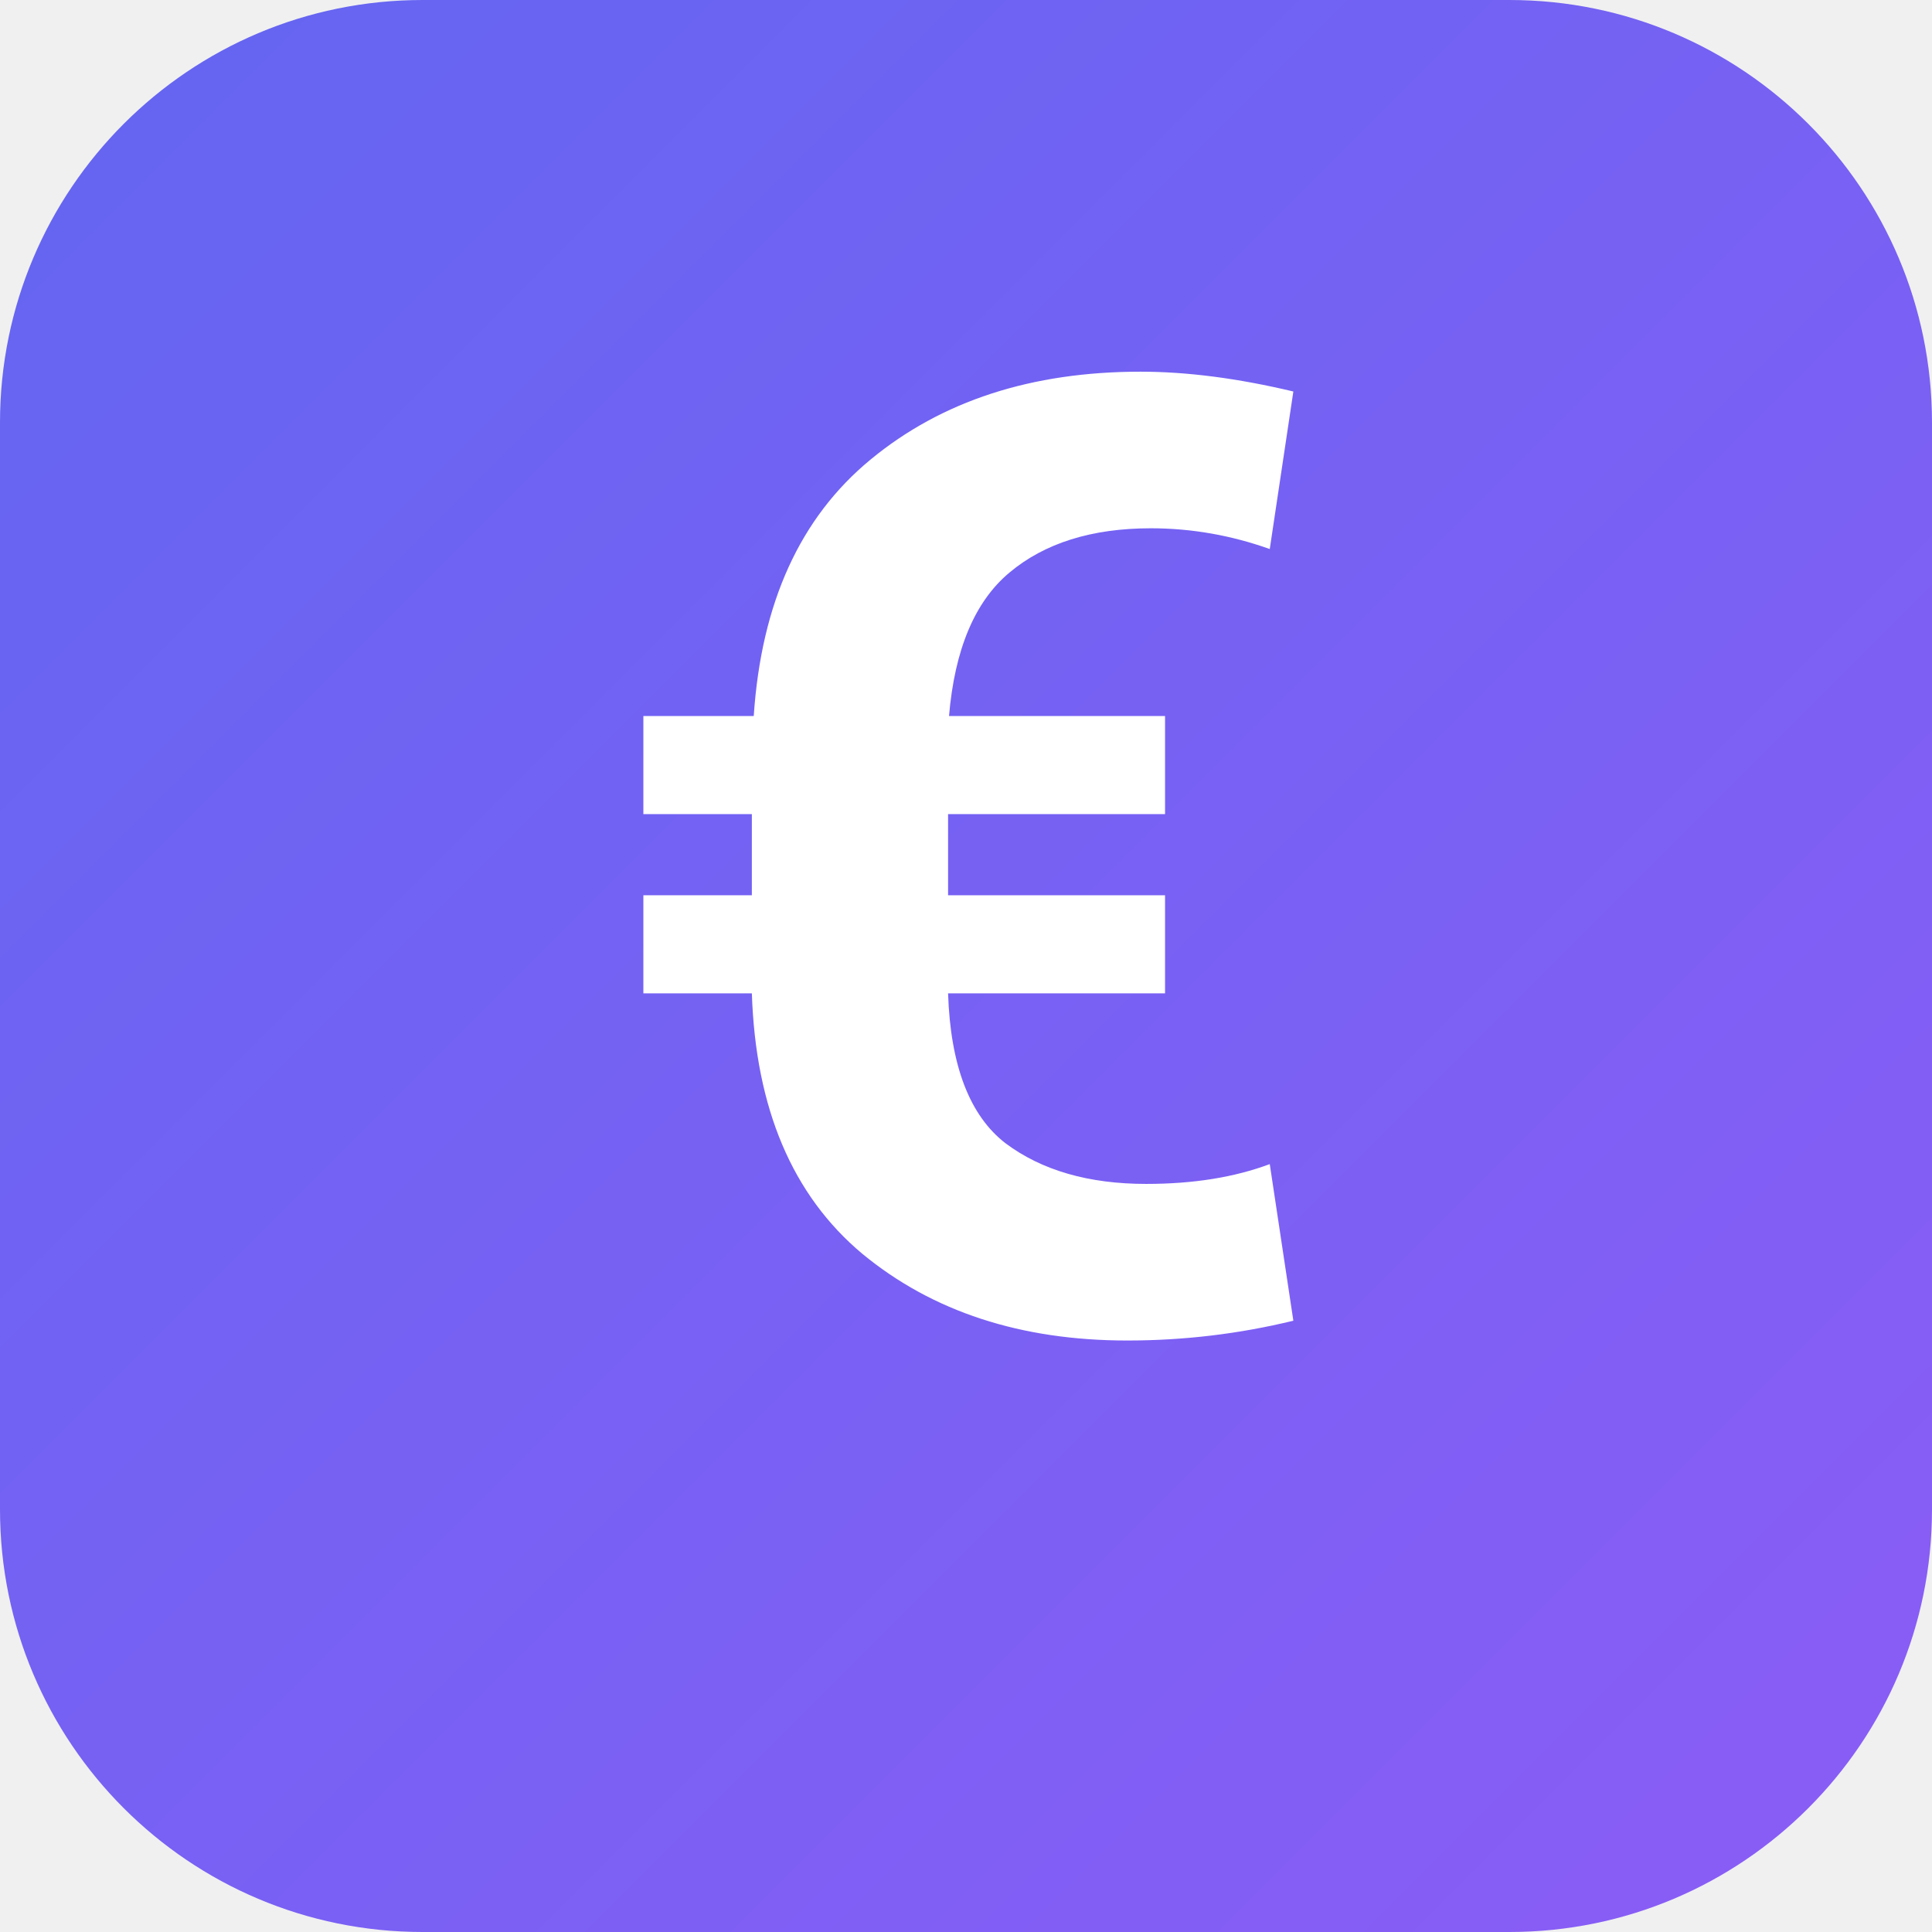
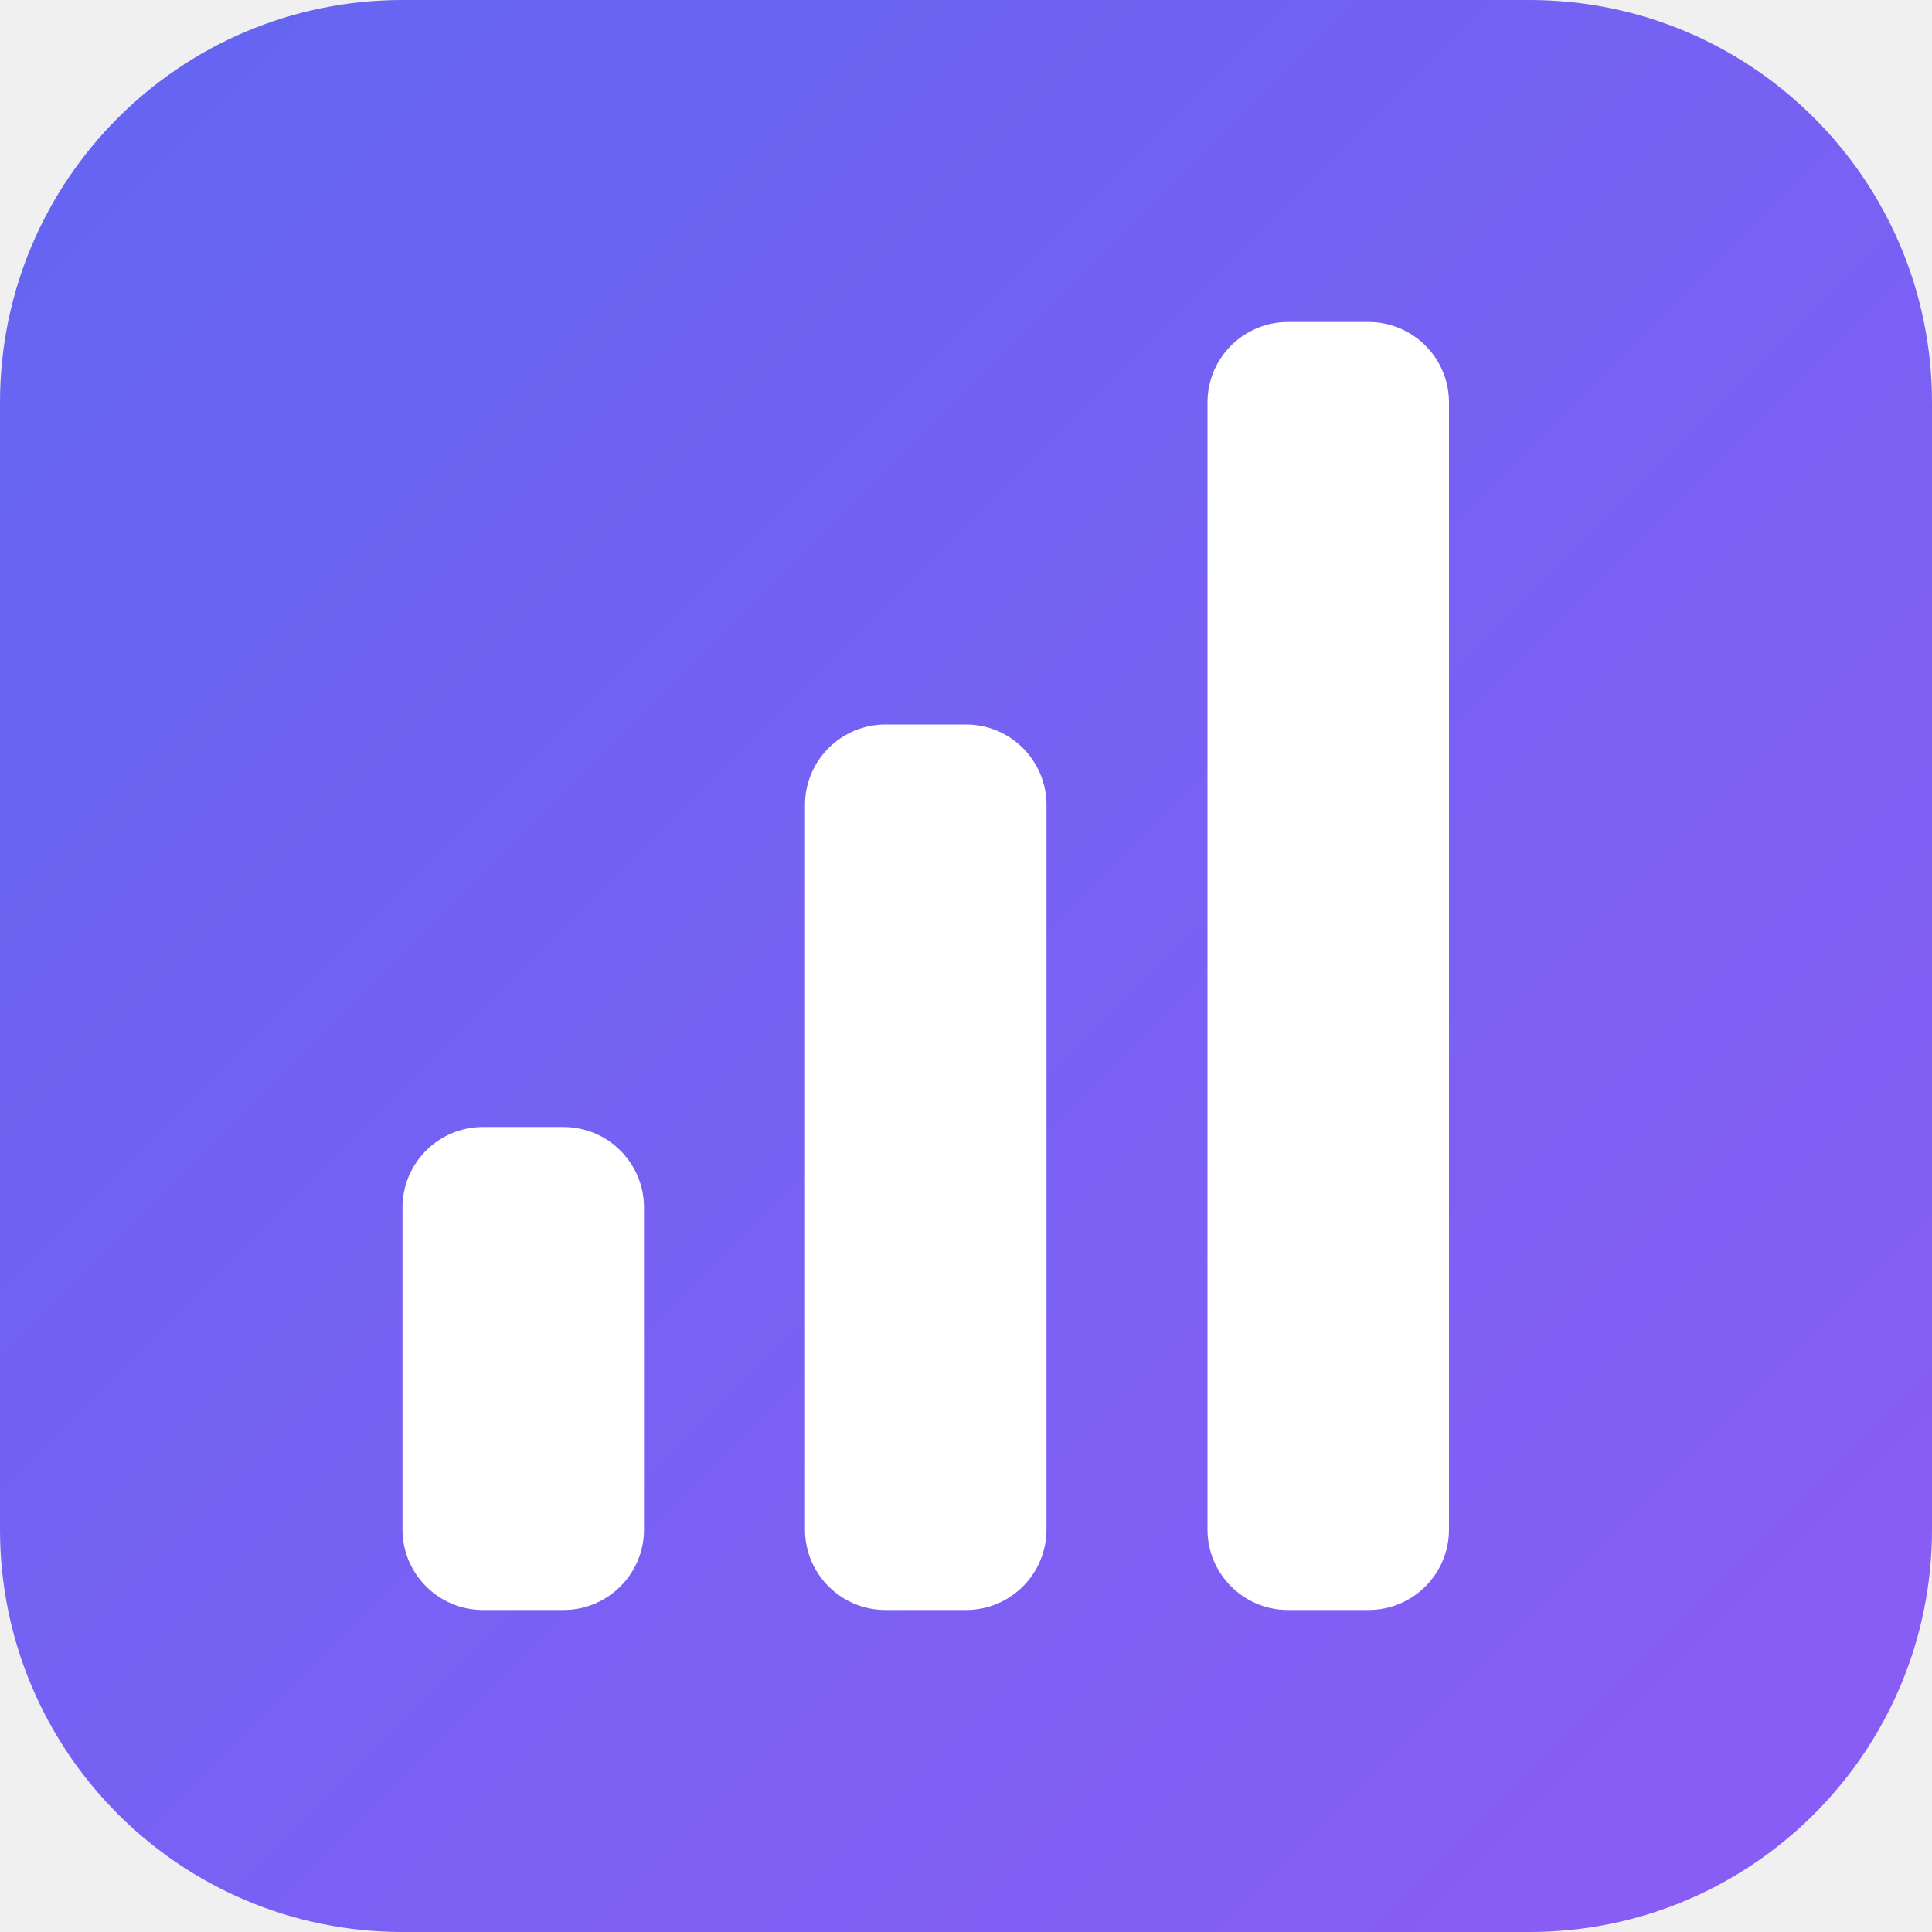
- <svg xmlns="http://www.w3.org/2000/svg" viewBox="0 0 32 32">
+ <svg xmlns="http://www.w3.org/2000/svg" viewBox="0 0 24 24">
  <defs>
    <linearGradient id="brand" x1="0" y1="0" x2="1" y2="1">
      <stop offset="0%" stop-color="#6366f1" />
      <stop offset="100%" stop-color="#8b5cf6" />
    </linearGradient>
  </defs>
-   <rect width="32" height="32" rx="7" fill="url(#brand)" />
-   <text x="16" y="22" text-anchor="middle" font-family="-apple-system, system-ui, 'Segoe UI', Roboto, Inter, sans-serif" font-weight="700" font-size="22" fill="#ffffff">€</text>
+   <rect width="24" height="24" rx="5" fill="url(#brand)" />
+   <g fill="#ffffff">
+     <rect x="5" y="14" width="3" height="6" rx="1" />
+     <rect x="10" y="9" width="3" height="11" rx="1" />
+     <rect x="15" y="4" width="3" height="16" rx="1" />
+   </g>
</svg>
